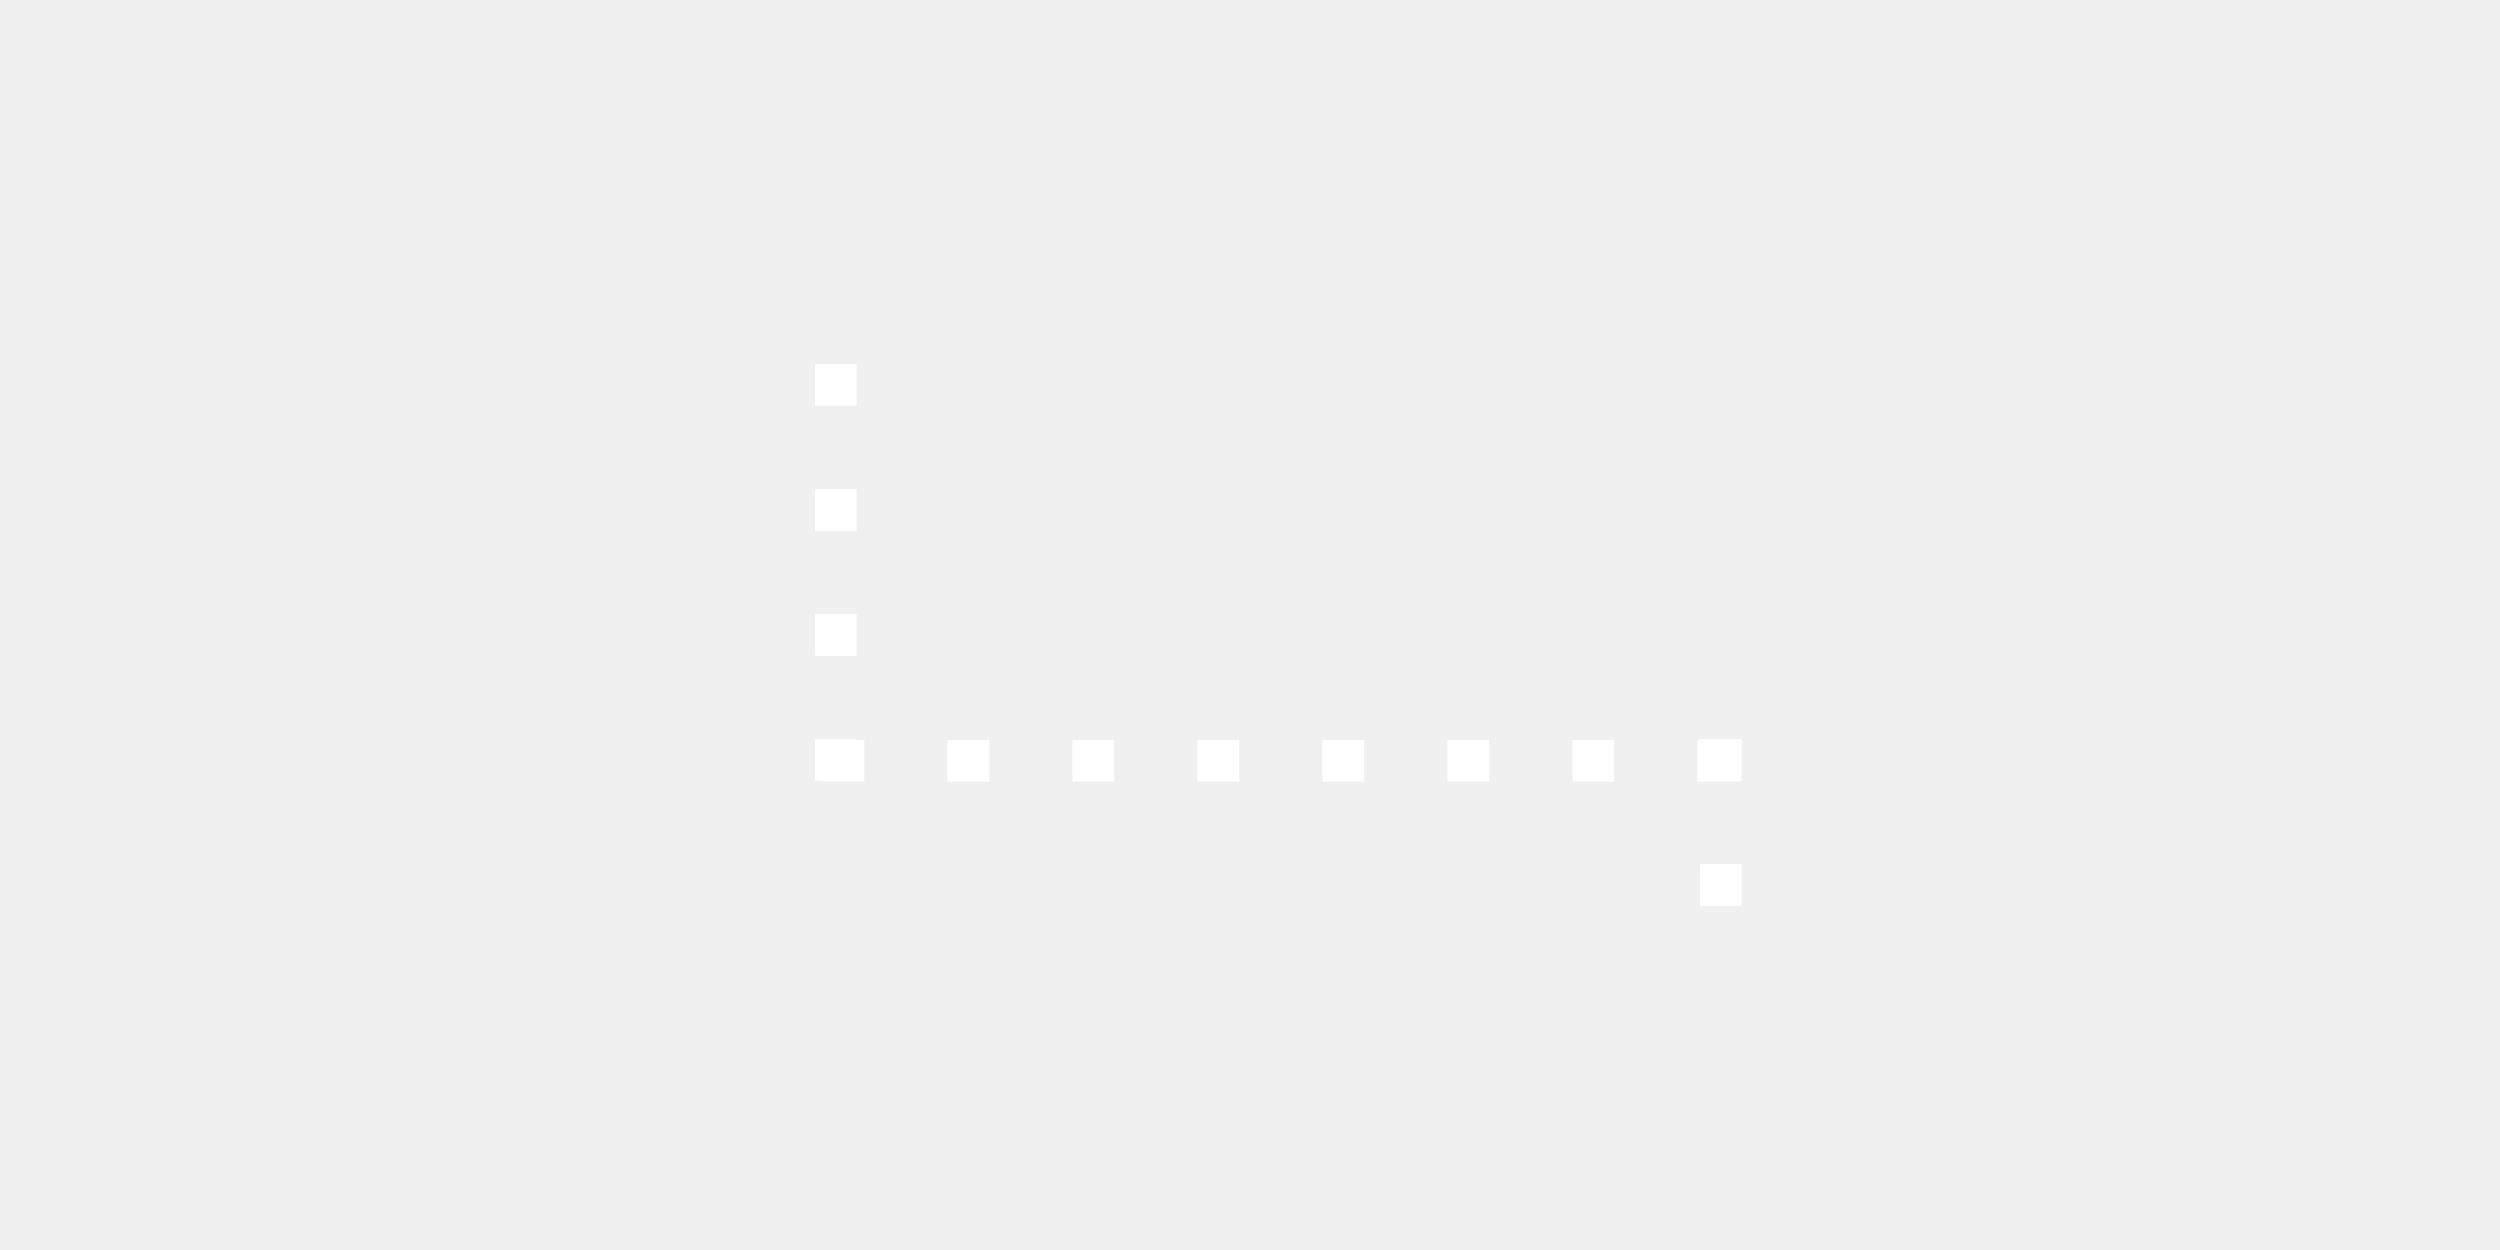
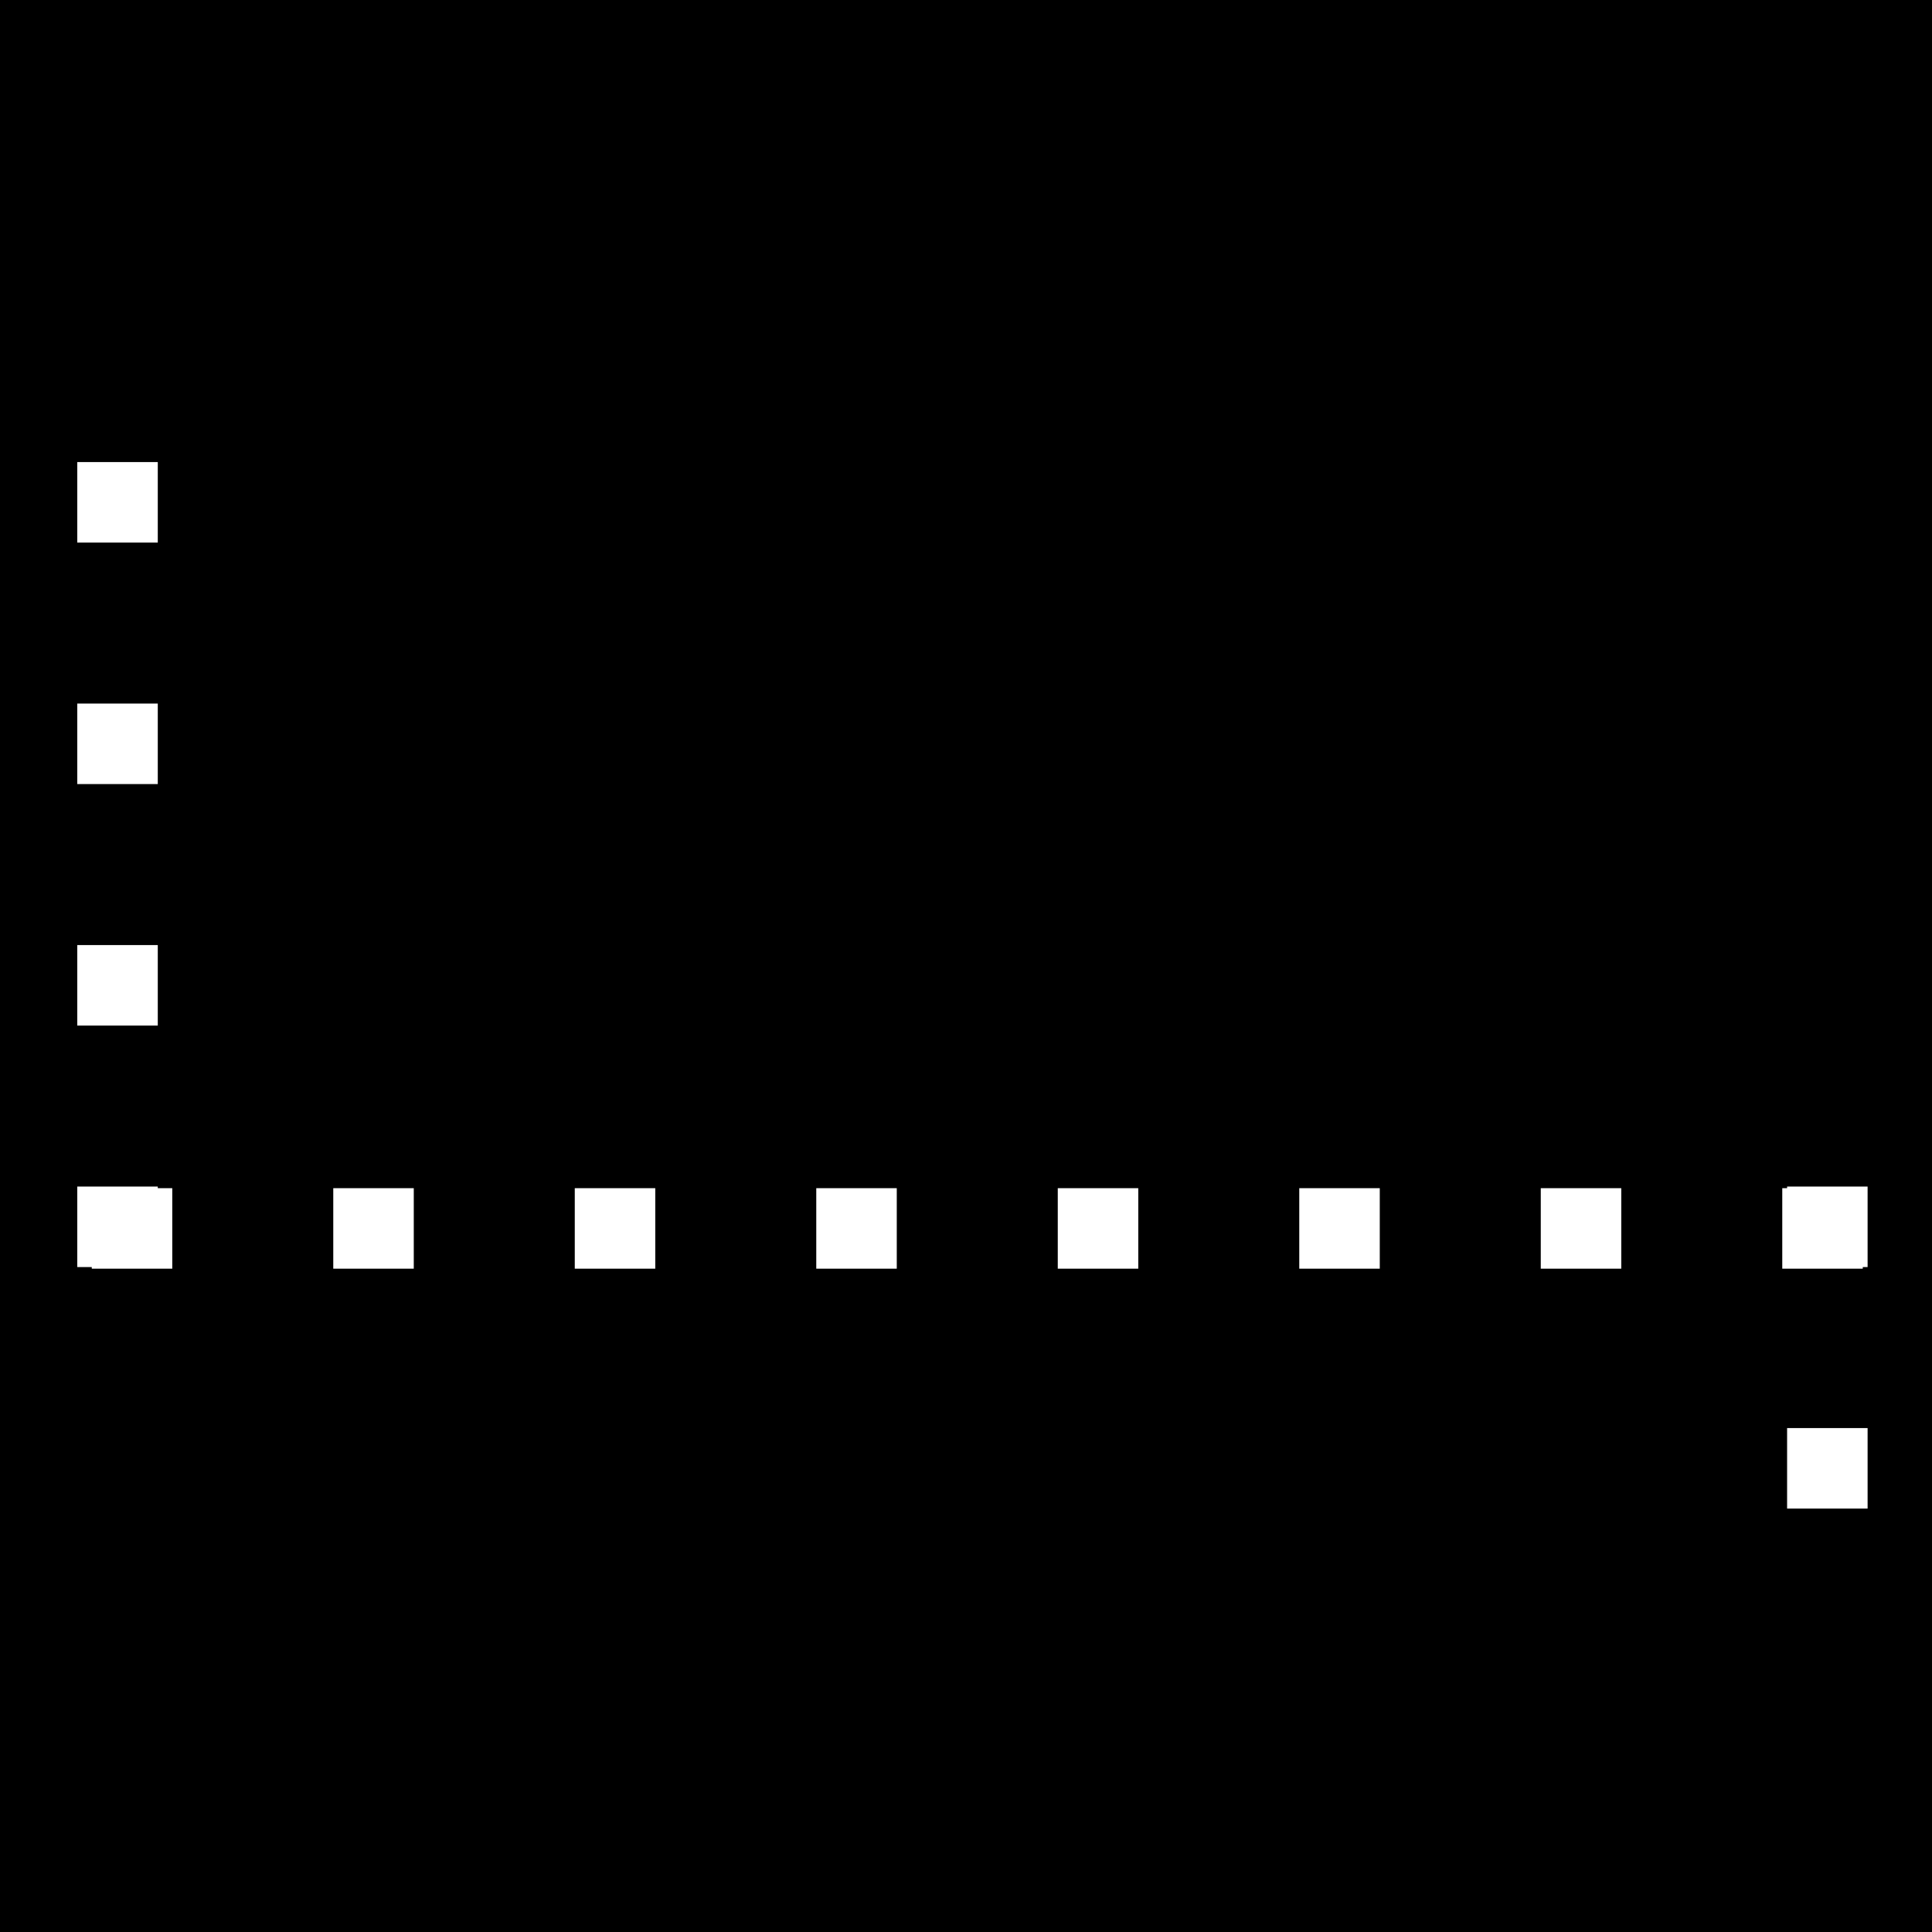
- <svg xmlns="http://www.w3.org/2000/svg" width="750" height="375" viewBox="0 0 1500 750">
+ <svg xmlns="http://www.w3.org/2000/svg" width="600" height="600" viewBox="0 0 600 600">
  <defs>
-     <clipPath id="clip-Mobile_4">
-       <rect width="1500" height="750" />
+     <clipPath id="clip-Mobile_1_4">
+       <rect width="600" height="600" />
    </clipPath>
  </defs>
-   <g id="Mobile_4" data-name="Mobile 4" clip-path="url(#clip-Mobile_4)">
-     <rect width="1500" height="750" fill="none" />
-     <g id="Group_25" data-name="Group 25" transform="translate(-113 -4012)">
+   <g id="Mobile_1_4" data-name="Mobile 1 – 4" clip-path="url(#clip-Mobile_1_4)">
+     <rect width="600" height="600" />
+     <g id="Group_34" data-name="Group 34" transform="translate(-578 -4087)">
      <line id="Line_17" data-name="Line 17" x1="586" transform="translate(570.5 4468.5)" fill="none" stroke="#fff" stroke-width="25" stroke-dasharray="25 50" />
      <line id="Line_16" data-name="Line 16" y1="261" transform="translate(614.5 4219.5)" fill="none" stroke="#fff" stroke-width="25" stroke-dasharray="25 50" />
      <line id="Line_23" data-name="Line 23" y1="112" transform="translate(1145.5 4443.5)" fill="none" stroke="#fff" stroke-width="25" stroke-dasharray="25 50" />
    </g>
  </g>
</svg>
